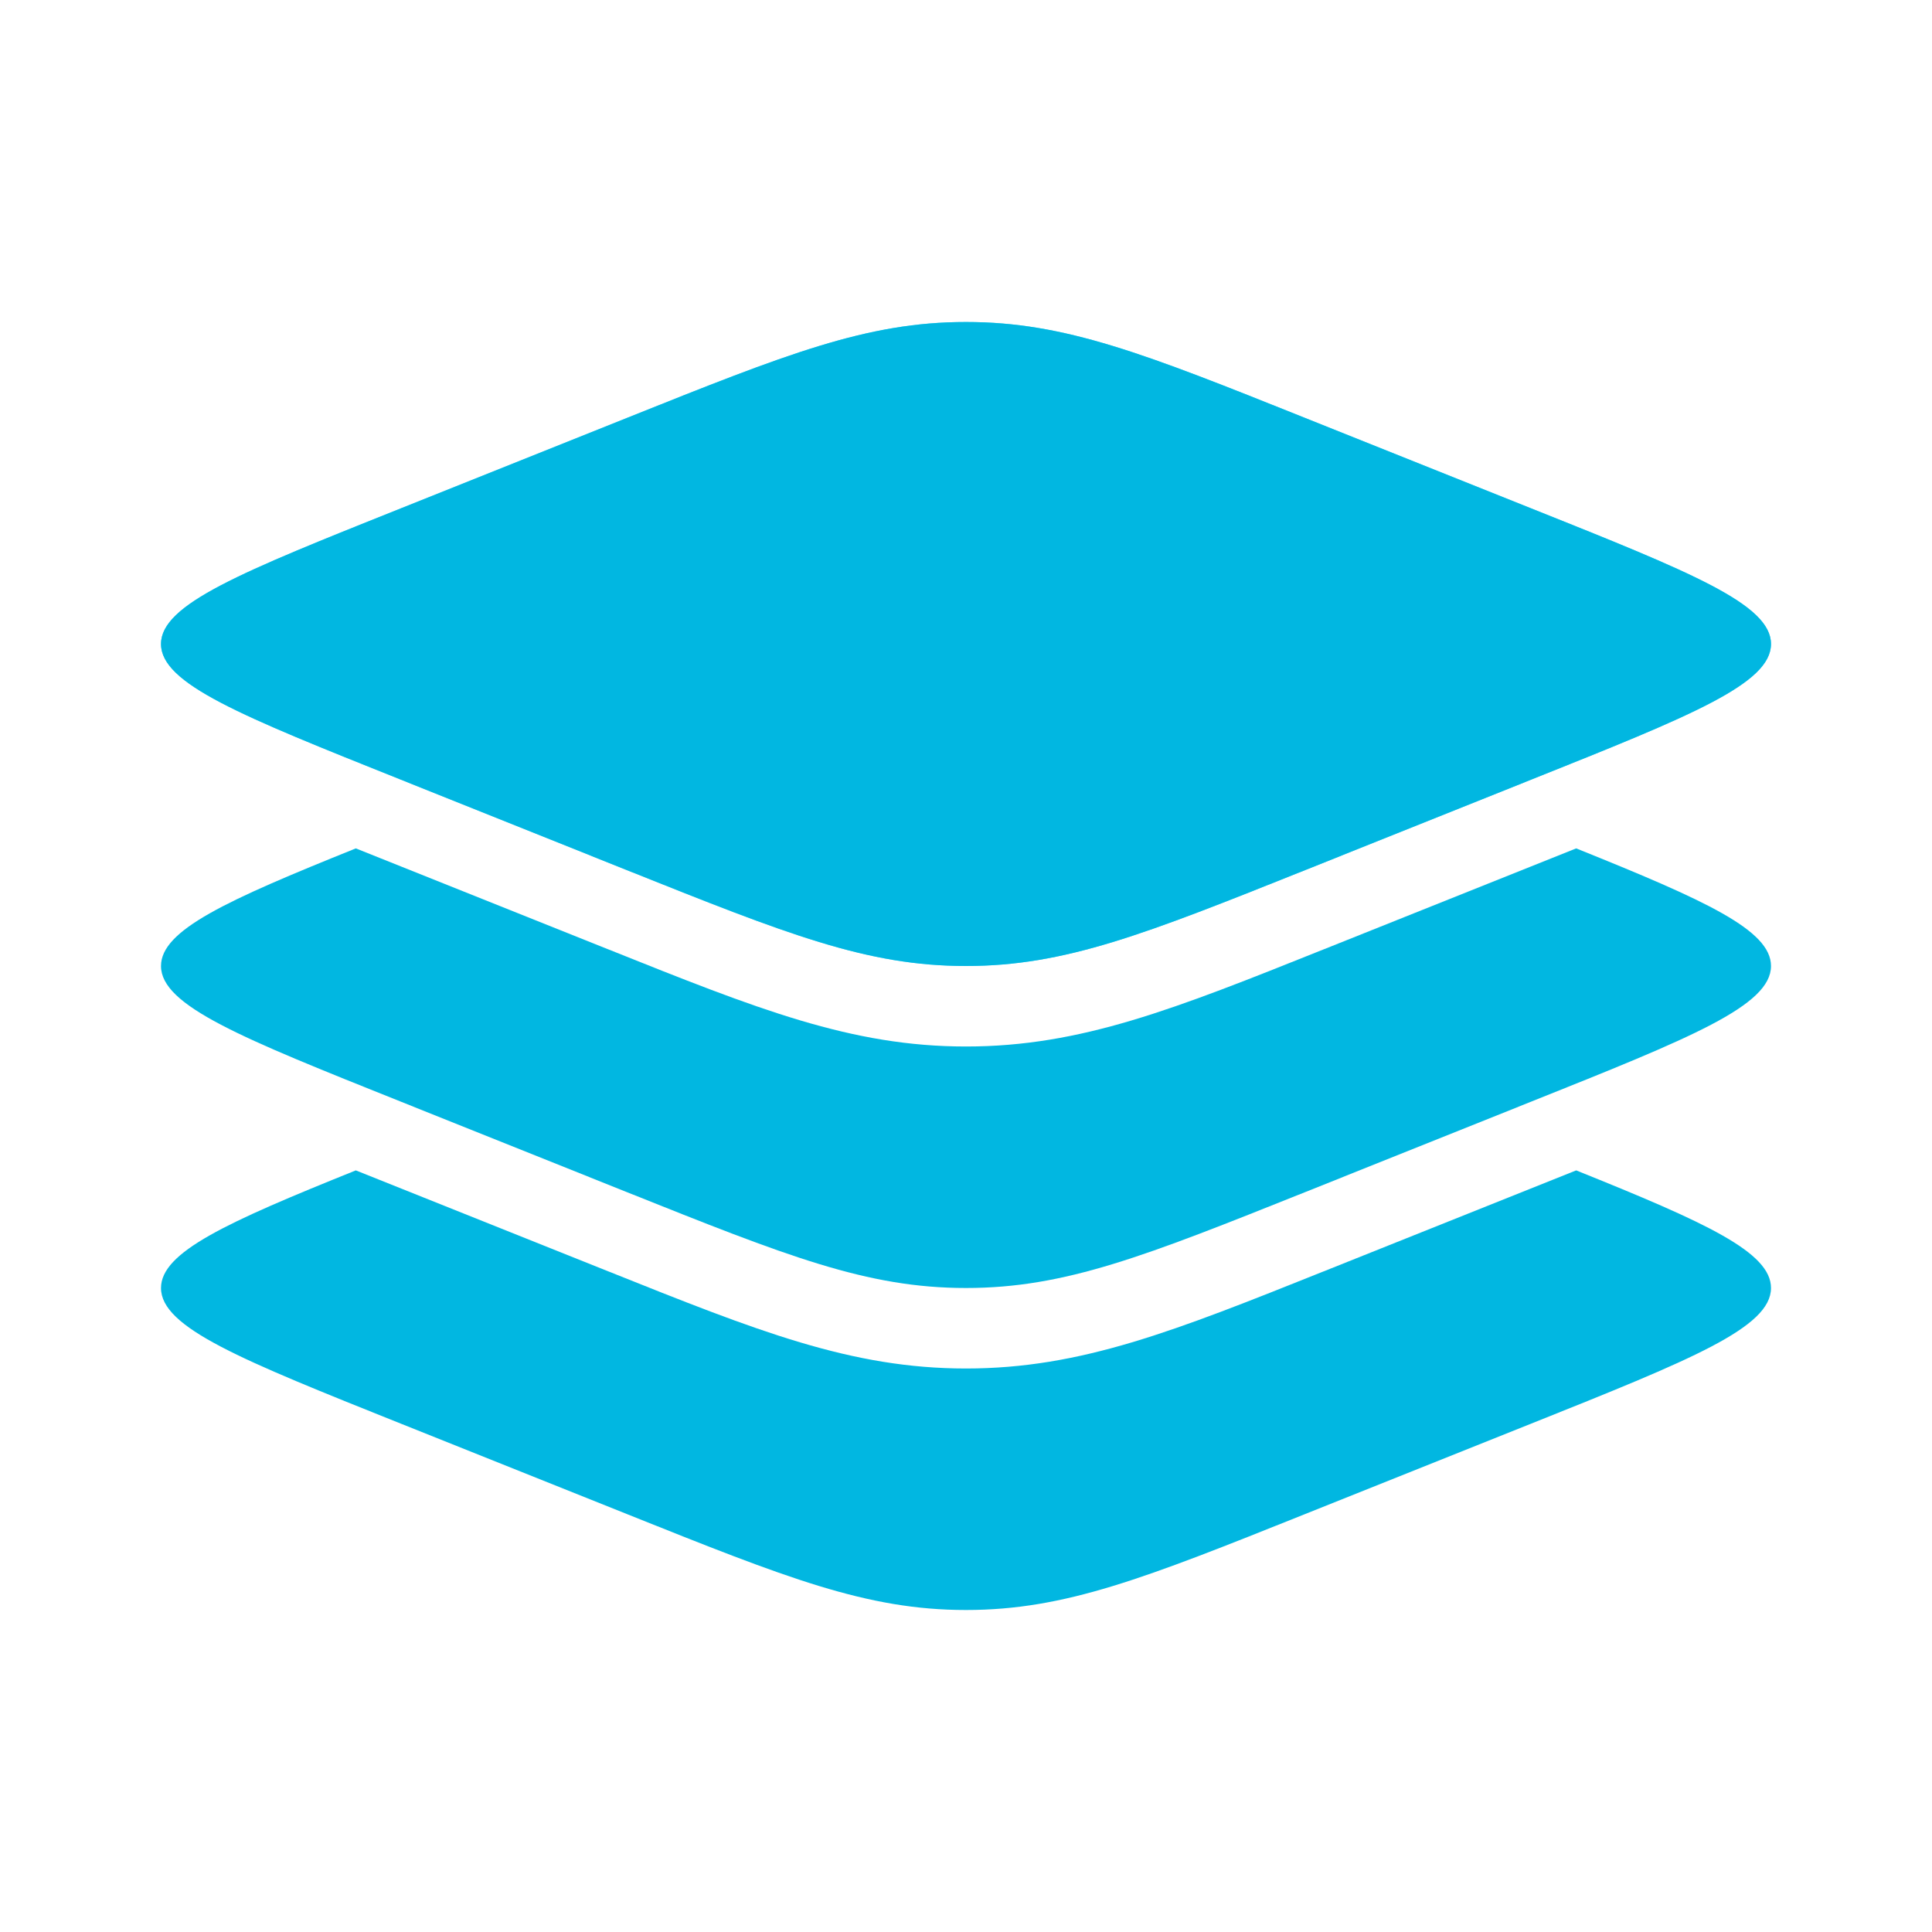
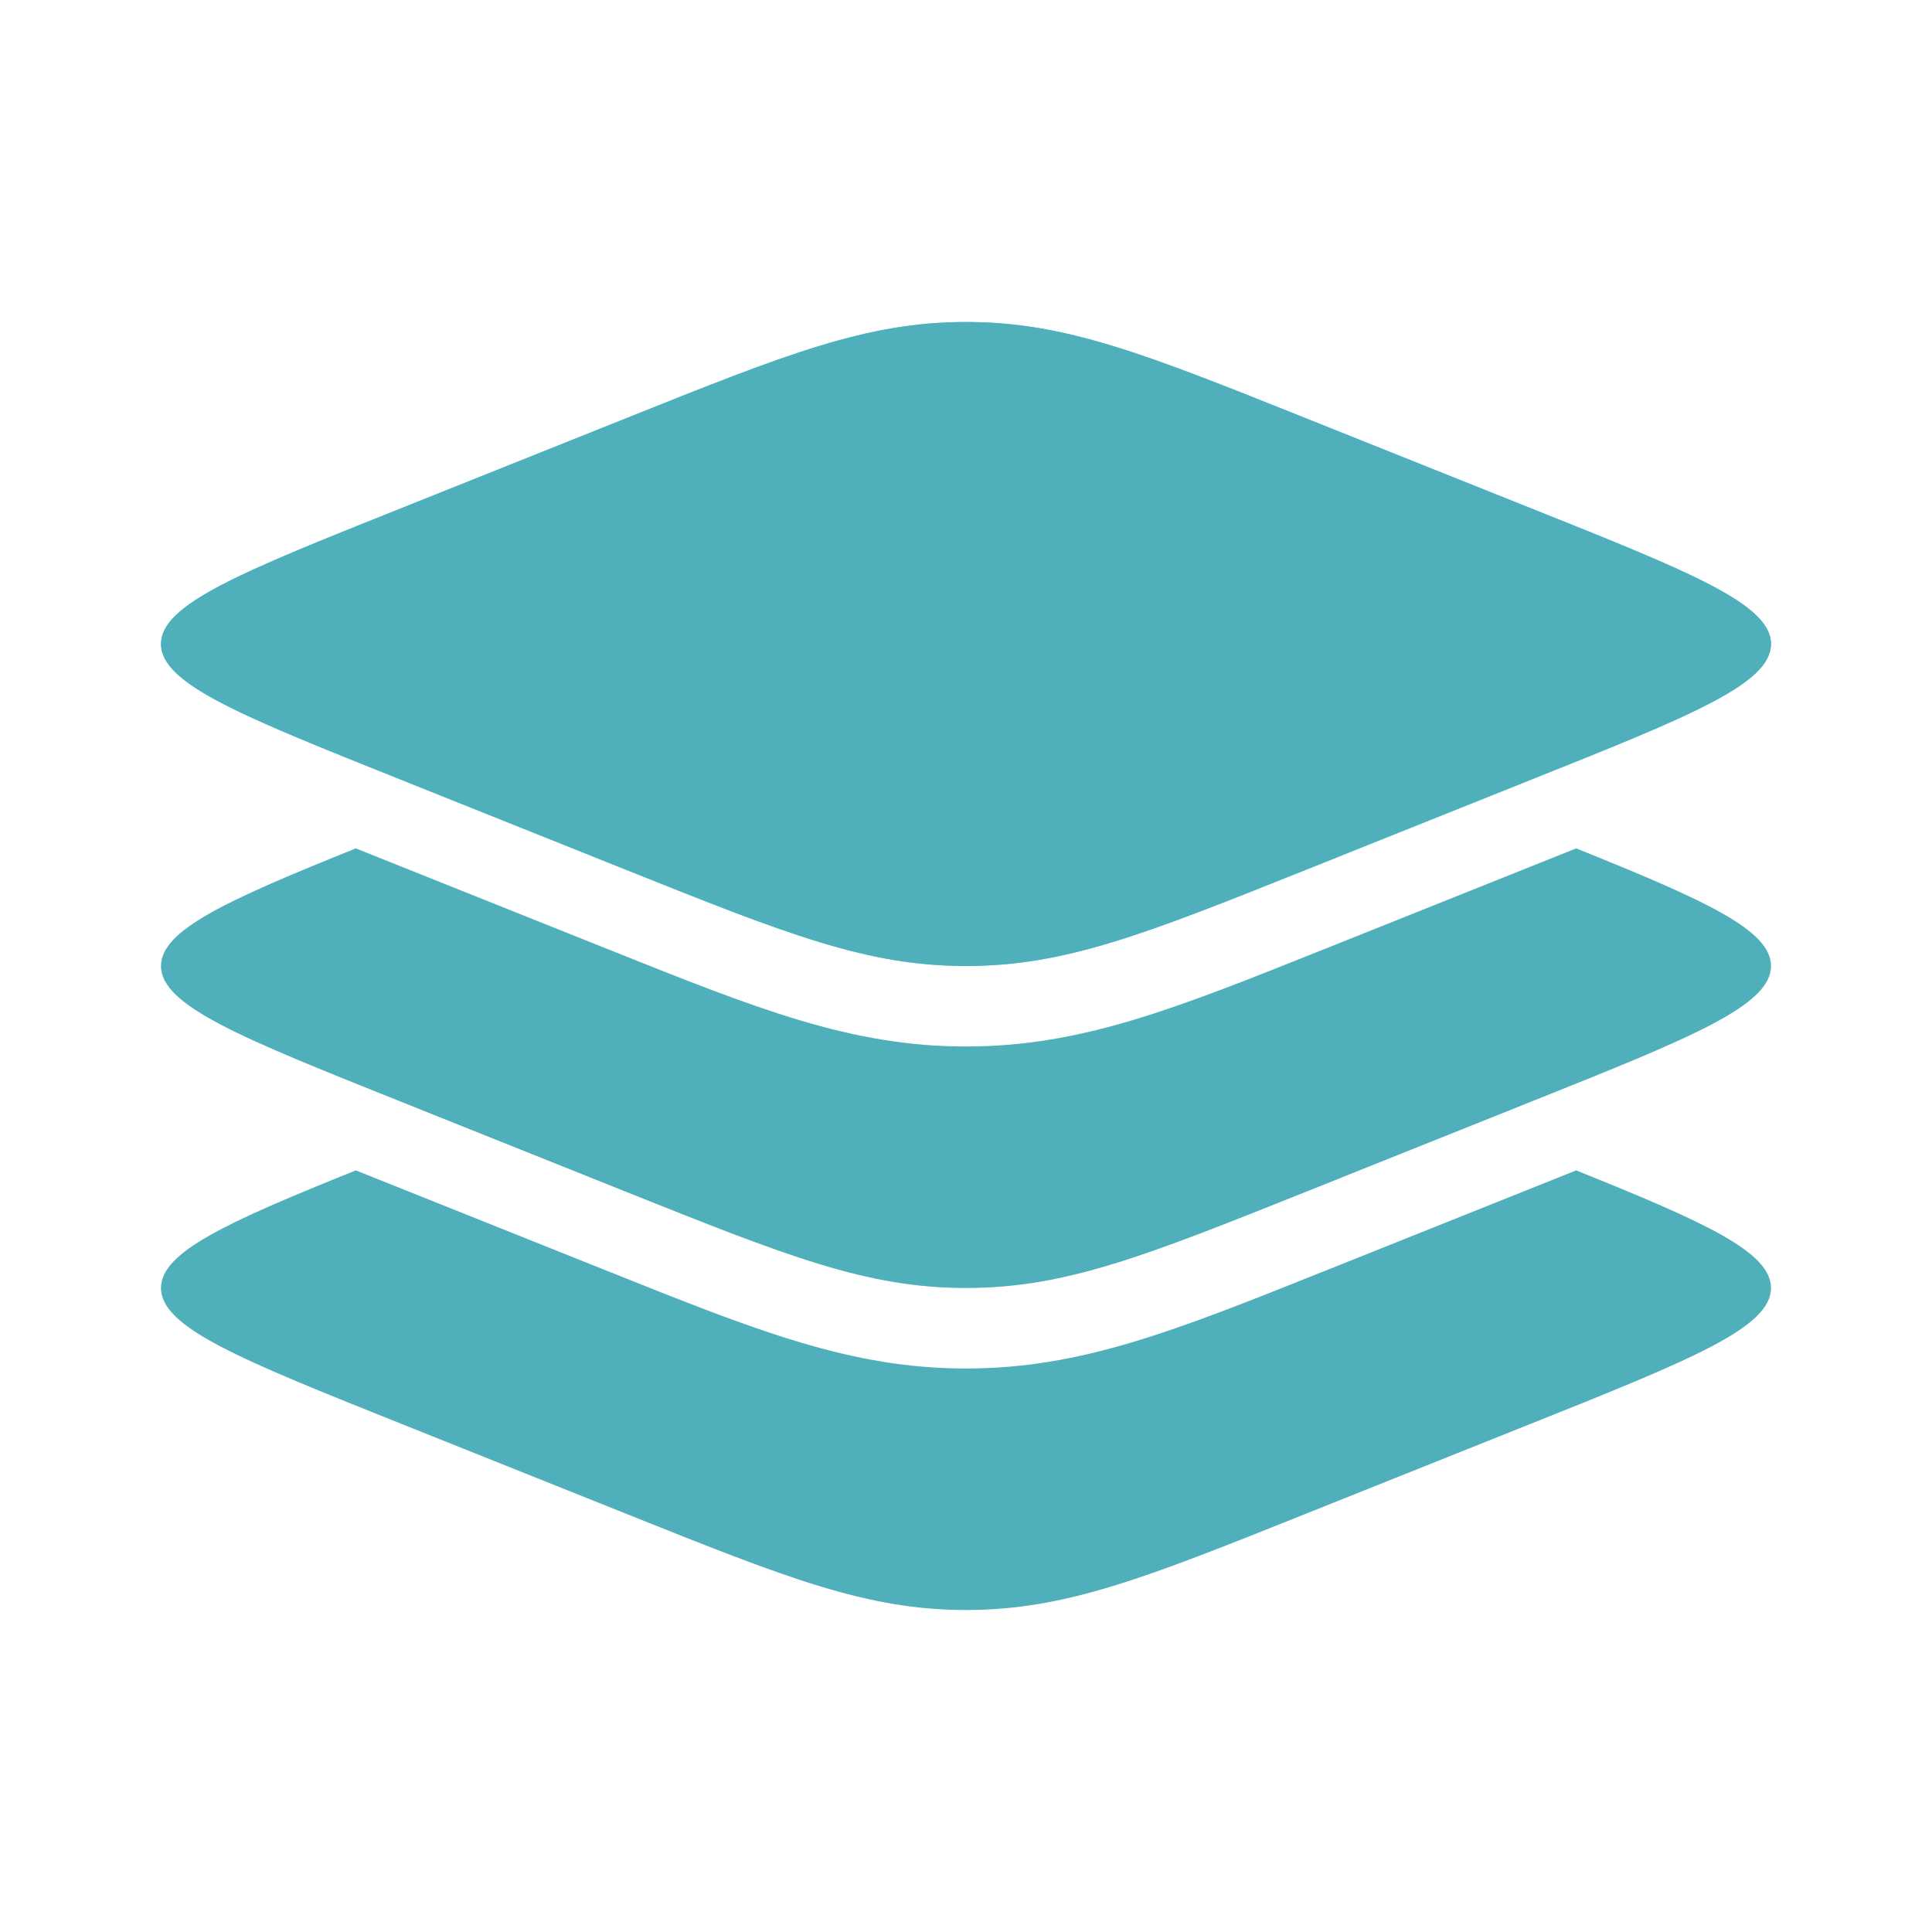
<svg xmlns="http://www.w3.org/2000/svg" width="24" height="24" viewBox="0 0 24 24" fill="none">
  <path d="M4.979 9.685C2.993 8.891 2 8.494 2 8C2 7.506 2.993 7.109 4.979 6.315L7.787 5.192C9.773 4.397 10.766 4 12 4C13.234 4 14.227 4.397 16.213 5.192L19.021 6.315C21.007 7.109 22 7.506 22 8C22 8.494 21.007 8.891 19.021 9.685L16.213 10.809C14.227 11.603 13.234 12 12 12C10.766 12 9.773 11.603 7.787 10.809L4.979 9.685Z" fill="#53DFFF" />
-   <path fill-rule="evenodd" clip-rule="evenodd" d="M2 8C2 8.494 2.993 8.891 4.979 9.685L7.787 10.809C9.773 11.603 10.766 12 12 12C13.234 12 14.227 11.603 16.213 10.809L19.021 9.685C21.007 8.891 22 8.494 22 8C22 7.506 21.007 7.109 19.021 6.315L16.213 5.192C14.227 4.397 13.234 4 12 4C10.766 4 9.773 4.397 7.787 5.192L4.979 6.315C2.993 7.109 2 7.506 2 8Z" fill="#01B7E1" />
-   <path d="M19.021 13.685L16.213 14.809C14.227 15.603 13.234 16 12 16C10.766 16 9.773 15.603 7.787 14.809L4.979 13.685C2.993 12.891 2 12.493 2 12C2 11.555 2.807 11.188 4.42 10.539L7.561 11.795C9.41 12.535 10.572 13 12 13C13.428 13 14.59 12.535 16.439 11.795L19.58 10.539C21.193 11.188 22 11.555 22 12C22 12.493 21.007 12.891 19.021 13.685Z" fill="#01B7E1" />
-   <path d="M19.021 17.685L16.213 18.808C14.227 19.603 13.234 20 12 20C10.766 20 9.773 19.603 7.787 18.808L4.979 17.685C2.993 16.89 2 16.493 2 16C2 15.555 2.807 15.188 4.42 14.539L7.561 15.795C9.41 16.535 10.572 17 12 17C13.428 17 14.59 16.535 16.439 15.795L19.58 14.539C21.193 15.188 22 15.555 22 16C22 16.493 21.007 16.89 19.021 17.685Z" fill="#01B7E1" />
+   <path fill-rule="evenodd" clip-rule="evenodd" d="M2 8C2 8.494 2.993 8.891 4.979 9.685L7.787 10.809C9.773 11.603 10.766 12 12 12C13.234 12 14.227 11.603 16.213 10.809L19.021 9.685C21.007 8.891 22 8.494 22 8C22 7.506 21.007 7.109 19.021 6.315L16.213 5.192C14.227 4.397 13.234 4 12 4C10.766 4 9.773 4.397 7.787 5.192L4.979 6.315C2.993 7.109 2 7.506 2 8Z" fill="#4fafbb" />
+   <path d="M19.021 13.685L16.213 14.809C14.227 15.603 13.234 16 12 16C10.766 16 9.773 15.603 7.787 14.809L4.979 13.685C2.993 12.891 2 12.493 2 12C2 11.555 2.807 11.188 4.42 10.539L7.561 11.795C9.41 12.535 10.572 13 12 13C13.428 13 14.59 12.535 16.439 11.795L19.58 10.539C21.193 11.188 22 11.555 22 12C22 12.493 21.007 12.891 19.021 13.685Z" fill="#4fafbb" />
+   <path d="M19.021 17.685L16.213 18.808C14.227 19.603 13.234 20 12 20C10.766 20 9.773 19.603 7.787 18.808L4.979 17.685C2.993 16.89 2 16.493 2 16C2 15.555 2.807 15.188 4.42 14.539L7.561 15.795C9.41 16.535 10.572 17 12 17C13.428 17 14.59 16.535 16.439 15.795L19.58 14.539C21.193 15.188 22 15.555 22 16C22 16.493 21.007 16.89 19.021 17.685Z" fill="#4fafbb" />
</svg>
